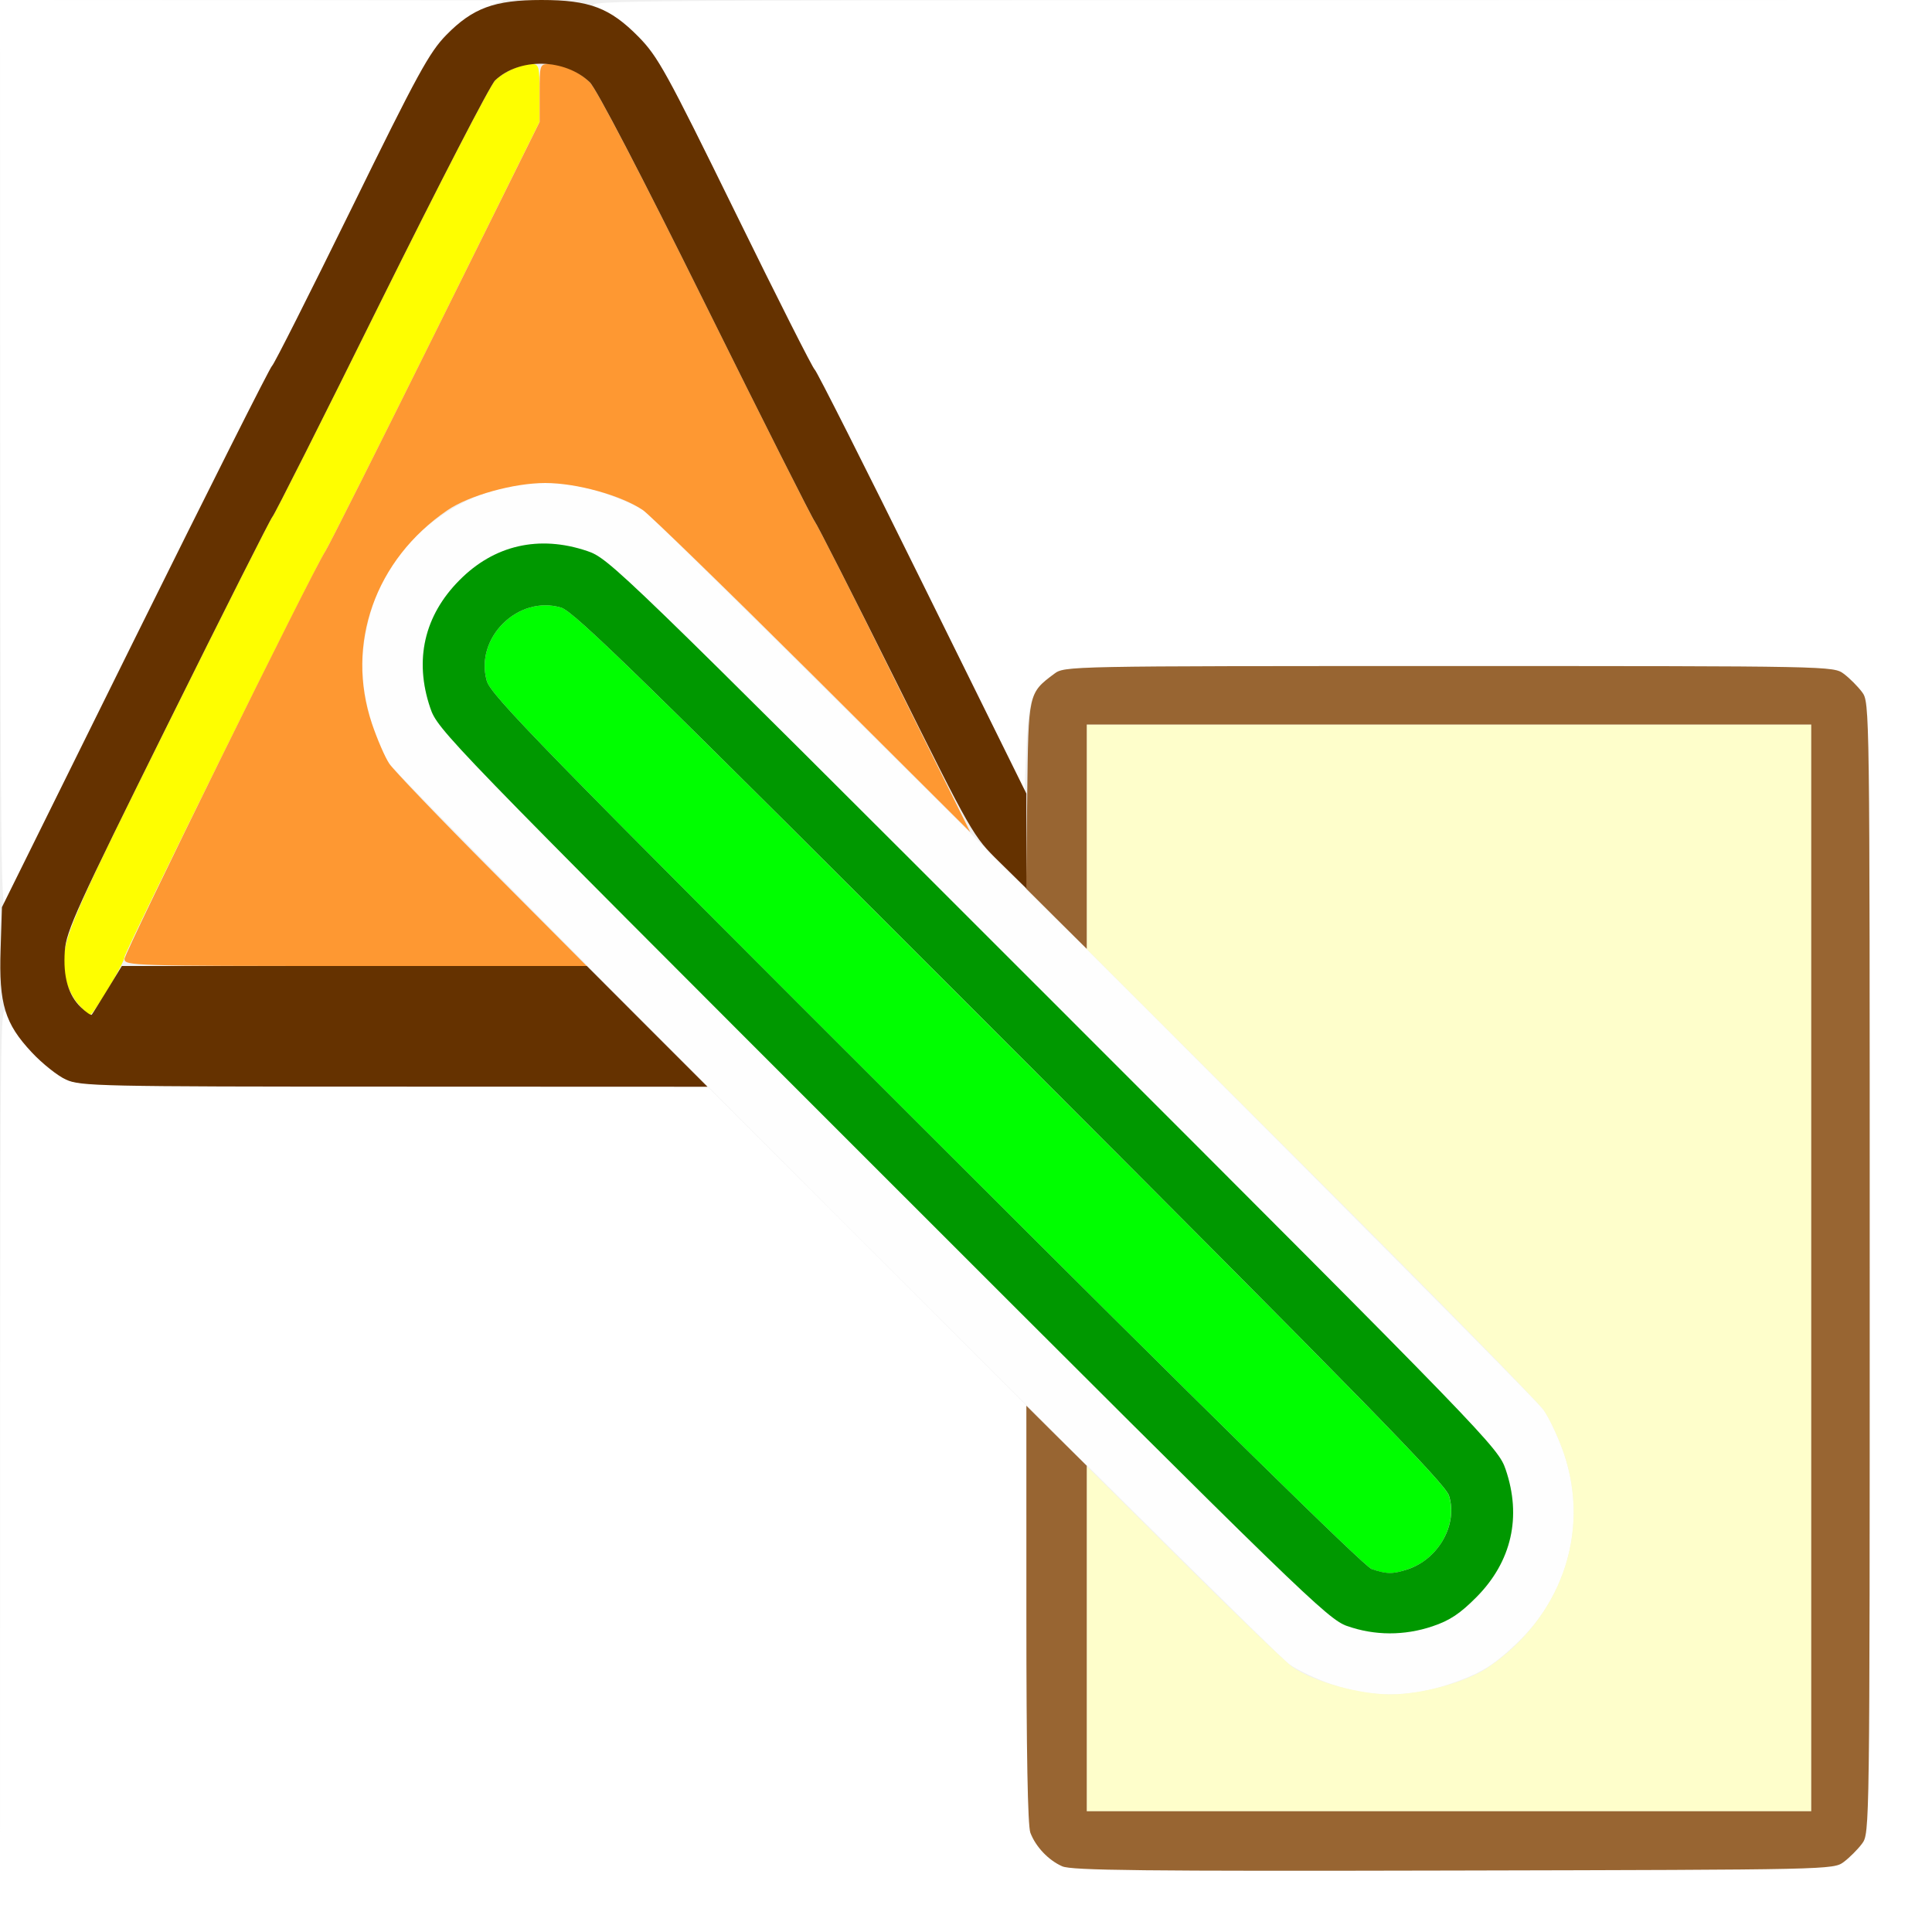
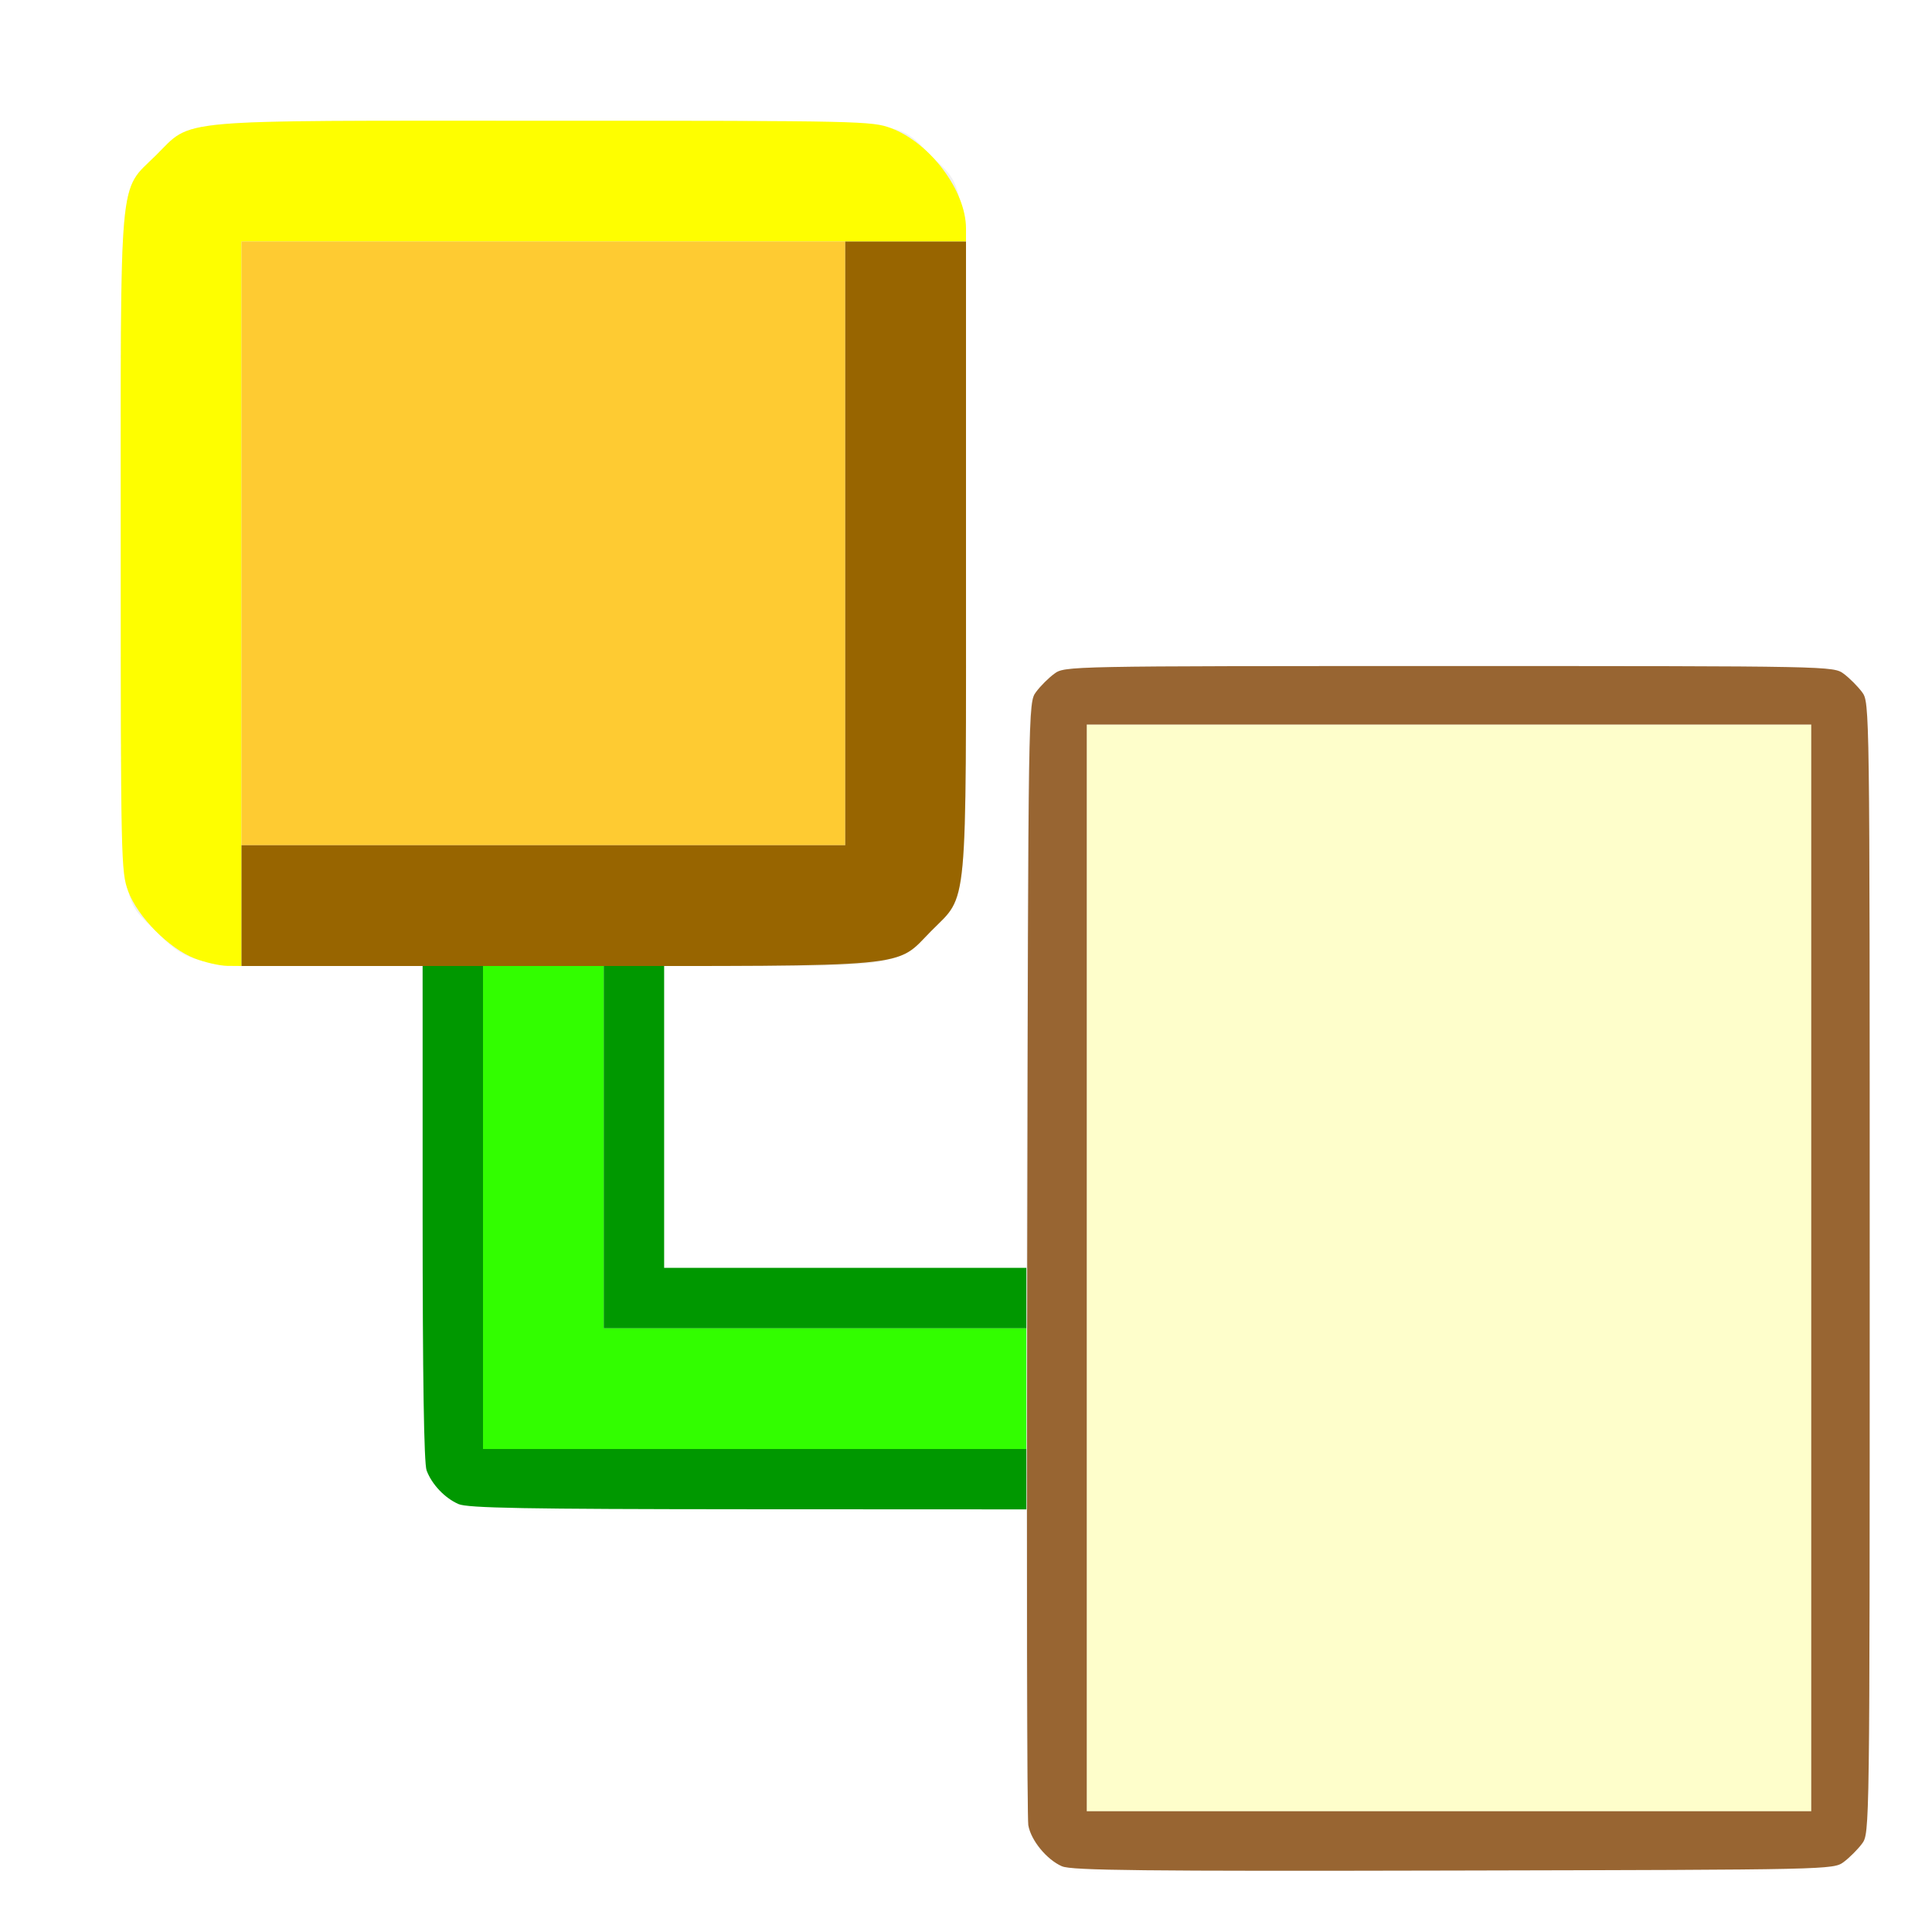
<svg xmlns="http://www.w3.org/2000/svg" version="1.1" id="svg2" width="16" height="16" viewBox="0 0 16 16">
  <defs id="defs6" />
  <g id="LINK_DATA">
-     <path style="fill:#ffffff;stroke-width:0.031" d="M 0.001,12.133 C 0.003,8.28 0.003,8.266 0.063,8.42 0.135,8.604 0.372,8.859 0.547,8.94 c 0.119,0.055 0.255,0.058 2.719,0.059 l 2.594,6.875e-4 1.32,1.32 1.32,1.32 0.008,1.771 c 0.008,1.733 0.01,1.773 0.073,1.857 0.035,0.047 0.103,0.115 0.151,0.151 0.086,0.064 0.103,0.064 3.269,0.064 3.166,0 3.183,-3.45e-4 3.269,-0.064 0.047,-0.035 0.115,-0.103 0.151,-0.151 0.064,-0.086 0.064,-0.088 0.064,-4.769 0,-4.681 -2.7e-5,-4.683 -0.064,-4.769 C 15.385,5.683 15.317,5.615 15.269,5.58 15.183,5.516 15.166,5.516 12,5.516 c -3.166,0 -3.183,3.437e-4 -3.269,0.064 C 8.543,5.72 8.517,5.788 8.5,6.18 L 8.484,6.543 7.63,4.811 C 7.16,3.858 6.763,3.071 6.748,3.061 6.733,3.052 6.433,2.461 6.082,1.749 5.496,0.558 5.431,0.44 5.275,0.288 5.176,0.192 5.042,0.099 4.951,0.063 4.798,0.003 4.83,0.003 10.398,0.001 L 16,0 v 8 8 H 8 0 Z M 0.002,3.805 0,0 2.086,0.001 4.172,0.003 4.017,0.063 C 3.933,0.096 3.794,0.191 3.709,0.273 3.573,0.405 3.482,0.571 2.918,1.717 2.567,2.43 2.267,3.021 2.253,3.03 2.215,3.054 0.096,7.331 0.045,7.484 0.011,7.589 0.004,6.997 0.002,3.805 Z" id="path835" />
-     <path style="fill:#fefefe;stroke-width:0.031" d="M 11.035,13.951 C 10.908,13.908 10.747,13.832 10.676,13.782 10.524,13.676 3.321,6.467 3.225,6.325 3.103,6.146 3,5.775 3,5.516 3,5.255 3.103,4.885 3.225,4.706 3.634,4.107 4.334,3.859 4.992,4.08 c 0.13,0.044 0.281,0.109 0.334,0.145 0.142,0.096 7.351,7.3 7.457,7.451 0.05,0.071 0.126,0.235 0.17,0.365 0.188,0.561 0.037,1.164 -0.395,1.571 -0.201,0.19 -0.304,0.251 -0.566,0.339 -0.322,0.108 -0.639,0.108 -0.957,-4.78e-4 z m 0.828,-0.483 c 0.144,-0.049 0.229,-0.105 0.364,-0.242 0.291,-0.294 0.375,-0.664 0.241,-1.057 C 12.406,11.988 12.326,11.905 8.726,8.305 5.106,4.684 5.045,4.625 4.862,4.563 4.464,4.429 4.092,4.514 3.804,4.806 3.513,5.099 3.429,5.467 3.563,5.862 c 0.062,0.183 0.122,0.245 3.742,3.865 3.483,3.482 3.688,3.682 3.851,3.739 0.226,0.08 0.474,0.081 0.707,0.002 z" id="path833" />
-     <path style="fill:#fefecb;stroke-width:0.031" d="m 9,13.571 v -1.429 l 0.805,0.8 c 0.443,0.44 0.848,0.829 0.901,0.865 0.18,0.122 0.55,0.225 0.81,0.225 0.26,0 0.631,-0.103 0.81,-0.225 0.598,-0.408 0.847,-1.109 0.627,-1.765 -0.044,-0.13 -0.12,-0.294 -0.17,-0.365 -0.05,-0.071 -0.921,-0.959 -1.937,-1.973 L 9,7.86 V 6.93 6 h 3 3 V 10.5 15 H 12 9 Z" id="path831" />
-     <path style="fill:#fefe00;stroke-width:0.031" d="M 0.645,8.312 C 0.601,8.26 0.556,8.167 0.544,8.107 0.491,7.822 0.515,7.762 1.394,5.991 1.856,5.059 2.244,4.289 2.256,4.28 2.269,4.271 2.673,3.469 3.154,2.497 3.636,1.526 4.061,0.701 4.101,0.665 4.18,0.59 4.316,0.531 4.408,0.531 c 0.055,0 0.06,0.024 0.06,0.239 V 1.01 L 3.608,2.747 C 3.134,3.703 2.724,4.519 2.696,4.562 2.607,4.698 1.031,7.882 1.031,7.925 c 0,0.049 -0.256,0.478 -0.286,0.48 -0.011,5.125e-4 -0.057,-0.042 -0.1,-0.094 z" id="path829" />
-     <path style="fill:#fe9832;stroke-width:0.031" d="m 1.031,7.942 c 0,-0.055 1.555,-3.213 1.665,-3.38 C 2.724,4.519 3.134,3.703 3.608,2.747 L 4.469,1.01 V 0.771 C 4.469,0.538 4.471,0.531 4.545,0.531 c 0.114,0 0.241,0.056 0.339,0.15 0.053,0.051 0.425,0.764 0.958,1.84 0.479,0.966 0.886,1.775 0.905,1.798 C 6.766,4.341 7.064,4.929 7.408,5.625 L 8.035,6.891 6.729,5.59 C 6.01,4.875 5.378,4.261 5.325,4.225 5.146,4.103 4.775,4 4.516,4 4.255,4 3.885,4.103 3.706,4.225 3.107,4.634 2.859,5.334 3.08,5.992 c 0.044,0.13 0.109,0.281 0.145,0.334 0.036,0.053 0.418,0.452 0.85,0.886 L 4.859,8 H 2.945 C 1.101,8 1.031,7.998 1.031,7.942 Z" id="path827" />
-     <path style="fill:#986532;stroke-width:0.031" d="M 8.797,15.456 C 8.682,15.405 8.578,15.295 8.533,15.178 8.511,15.119 8.5,14.511 8.5,13.366 V 11.642 L 8.75,11.891 9,12.139 V 13.57 15 h 3 3 V 10.5 6 H 12 9 V 6.929 7.858 L 8.749,7.609 8.498,7.359 8.507,6.588 C 8.517,5.74 8.516,5.74 8.731,5.58 8.817,5.516 8.834,5.516 12,5.516 c 3.166,0 3.183,3.437e-4 3.269,0.064 0.047,0.035 0.115,0.103 0.151,0.151 0.064,0.086 0.064,0.088 0.064,4.769 0,4.681 -2.7e-5,4.683 -0.064,4.769 -0.035,0.047 -0.103,0.115 -0.151,0.151 -0.086,0.064 -0.109,0.064 -3.232,0.071 -2.575,0.006 -3.163,-7.87e-4 -3.24,-0.035 z" id="path825" />
-     <path style="fill:#00fe00;stroke-width:0.031" d="M 11.359,12.994 C 11.299,12.973 9.986,11.684 7.667,9.366 4.472,6.175 4.064,5.756 4.031,5.638 3.93,5.281 4.292,4.926 4.647,5.032 c 0.107,0.032 0.664,0.577 3.72,3.636 2.926,2.929 3.602,3.62 3.632,3.718 0.075,0.239 -0.084,0.525 -0.341,0.61 -0.125,0.042 -0.174,0.042 -0.3,-0.002 z" id="path823" />
-     <path style="fill:#009800;stroke-width:0.031" d="M 11.156,13.466 C 10.994,13.408 10.788,13.209 7.305,9.726 3.684,6.106 3.625,6.045 3.563,5.862 3.429,5.467 3.513,5.099 3.804,4.806 4.092,4.514 4.464,4.429 4.862,4.563 c 0.183,0.062 0.245,0.122 3.865,3.742 3.6,3.6 3.68,3.683 3.742,3.864 0.134,0.392 0.05,0.763 -0.241,1.057 -0.136,0.137 -0.221,0.194 -0.364,0.242 -0.233,0.079 -0.481,0.078 -0.707,-0.002 z m 0.503,-0.47 c 0.256,-0.086 0.416,-0.372 0.341,-0.61 C 11.969,12.288 11.294,11.597 8.368,8.668 5.312,5.609 4.754,5.064 4.647,5.032 4.292,4.926 3.93,5.281 4.031,5.638 4.064,5.756 4.472,6.175 7.667,9.366 9.986,11.684 11.299,12.973 11.359,12.994 c 0.126,0.043 0.175,0.043 0.3,0.002 z" id="path821" />
-     <path style="fill:#653200;stroke-width:0.031" d="M 0.547,8.941 C 0.478,8.91 0.35,8.808 0.263,8.715 0.04,8.477 -0.01,8.315 0.005,7.863 L 0.016,7.513 1.121,5.28 C 1.729,4.052 2.238,3.039 2.253,3.03 2.268,3.021 2.562,2.437 2.908,1.733 3.461,0.605 3.555,0.434 3.697,0.289 3.915,0.066 4.096,0 4.484,0 c 0.397,0 0.568,0.065 0.803,0.304 0.162,0.165 0.229,0.286 0.805,1.46 0.345,0.704 0.64,1.288 0.655,1.297 0.015,0.009 0.416,0.803 0.89,1.764 L 8.5,6.572 V 6.965 7.358 L 8.278,7.14 C 8.057,6.923 8.053,6.916 7.419,5.641 7.068,4.936 6.766,4.341 6.747,4.318 6.728,4.295 6.32,3.486 5.842,2.521 5.309,1.445 4.938,0.732 4.884,0.681 4.677,0.483 4.302,0.476 4.101,0.665 4.061,0.701 3.636,1.526 3.154,2.497 2.673,3.469 2.269,4.271 2.256,4.28 2.244,4.289 1.855,5.06 1.392,5.994 0.635,7.52 0.549,7.709 0.537,7.873 c -0.016,0.216 0.029,0.371 0.135,0.471 0.042,0.04 0.082,0.067 0.088,0.059 0.006,-0.007 0.064,-0.101 0.13,-0.208 L 1.009,8 H 2.934 4.86 L 5.359,8.5 5.859,9 3.265,8.999 C 0.817,8.999 0.665,8.995 0.547,8.941 Z" id="path819" />
+     <path style="fill:#ffffff;stroke-width:0.031" d="M 0,8 V 0 h 8 8 v 8 8 H 8 0 Z m 15.269,7.42 c 0.047,-0.035 0.115,-0.103 0.151,-0.151 0.064,-0.086 0.064,-0.088 0.064,-4.769 0,-4.681 -2.7e-5,-4.683 -0.064,-4.769 C 15.385,5.683 15.317,5.615 15.269,5.58 15.183,5.516 15.166,5.516 12,5.516 c -3.166,0 -3.183,3.437e-4 -3.269,0.064 C 8.683,5.615 8.615,5.683 8.58,5.731 8.517,5.816 8.516,5.849 8.507,8.159 L 8.499,10.5 H 6.999 5.5 V 9.25 8 H 6.359 C 7.37,8 7.432,7.987 7.71,7.712 8.02,7.406 8,7.622 8,4.5 8,1.378 8.02,1.594 7.71,1.288 7.398,0.98 7.618,1 4.5,1 1.382,1 1.602,0.98 1.29,1.288 0.98,1.594 1,1.377 1,4.501 1,7.617 0.98,7.398 1.288,7.71 1.561,7.986 1.626,8 2.641,8 h 0.858 l 0.008,2.091 c 0.008,2.057 0.01,2.093 0.073,2.178 0.035,0.047 0.103,0.115 0.151,0.151 0.085,0.064 0.118,0.065 2.428,0.073 L 8.5,12.501 v 1.294 c 0,0.841 0.012,1.325 0.033,1.382 0.044,0.117 0.149,0.227 0.264,0.278 0.077,0.034 0.665,0.041 3.24,0.035 3.124,-0.007 3.147,-0.007 3.232,-0.071 z" id="path851" />
+     <path style="fill:#fefecb;stroke-width:0.031" d="M 9,10.5 V 6 h 3 3 V 10.5 15 H 12 9 Z" id="path849" />
+     <path style="fill:#fefe00;stroke-width:0.031" d="M 1.611,7.937 C 1.398,7.853 1.142,7.595 1.062,7.382 1.002,7.221 1,7.133 1,4.5 1,1.378 0.98,1.594 1.29,1.288 1.602,0.98 1.382,1 4.5,1 7.133,1 7.223,1.002 7.381,1.062 7.705,1.185 8,1.581 8,1.892 V 2 H 5 2 V 5 8 L 1.883,7.999 C 1.818,7.998 1.696,7.97 1.611,7.937 Z" id="path847" />
+     <path style="fill:#fecb32;stroke-width:0.031" d="M 2,4.5 V 2 H 4.5 7 V 4.5 7 H 4.5 2 Z" id="path845" />
+     <path style="fill:#32fe00;stroke-width:0.031" d="M 4,10 V 8 H 4.5 5 V 9.5 11 H 6.75 8.5 V 11.5 12 H 6.25 4 Z" id="path843" />
+     <path style="fill:#986532;stroke-width:0.031" d="M 8.795,15.456 C 8.669,15.401 8.538,15.241 8.516,15.116 8.506,15.061 8.502,12.946 8.507,10.416 8.516,5.827 8.516,5.817 8.58,5.731 8.615,5.683 8.683,5.615 8.731,5.58 8.817,5.516 8.834,5.516 12,5.516 c 3.166,0 3.183,3.437e-4 3.269,0.064 0.047,0.035 0.115,0.103 0.151,0.151 0.064,0.086 0.064,0.088 0.064,4.769 0,4.681 -2.7e-5,4.683 -0.064,4.769 -0.035,0.047 -0.103,0.115 -0.151,0.151 -0.086,0.064 -0.109,0.064 -3.232,0.071 -2.568,0.006 -3.164,-8.47e-4 -3.241,-0.035 z M 15,10.5 V 6 H 12 9 v 4.5 4.5 h 3 3 z" id="path841" />
+     <path style="fill:#986500;stroke-width:0.031" d="M 2,7.5 V 7 H 4.5 7 V 4.5 2 H 7.5 8 V 4.609 C 8,7.603 8.019,7.399 7.712,7.71 7.407,8.019 7.608,8 4.608,8 H 2 Z" id="path839" />
+     <path style="fill:#009800;stroke-width:0.031" d="M 3.797,12.456 C 3.682,12.405 3.578,12.295 3.533,12.178 3.511,12.119 3.5,11.417 3.5,10.045 V 8 H 3.75 4 v 2 2 H 6.25 8.5 v 0.25 0.25 L 6.195,12.499 C 4.344,12.498 3.872,12.489 3.797,12.456 Z M 5,9.5 V 8 H 5.25 5.5 V 9.25 10.5 H 7 8.5 V 10.75 11 H 6.75 5 Z" id="path837" />
  </g>
</svg>
